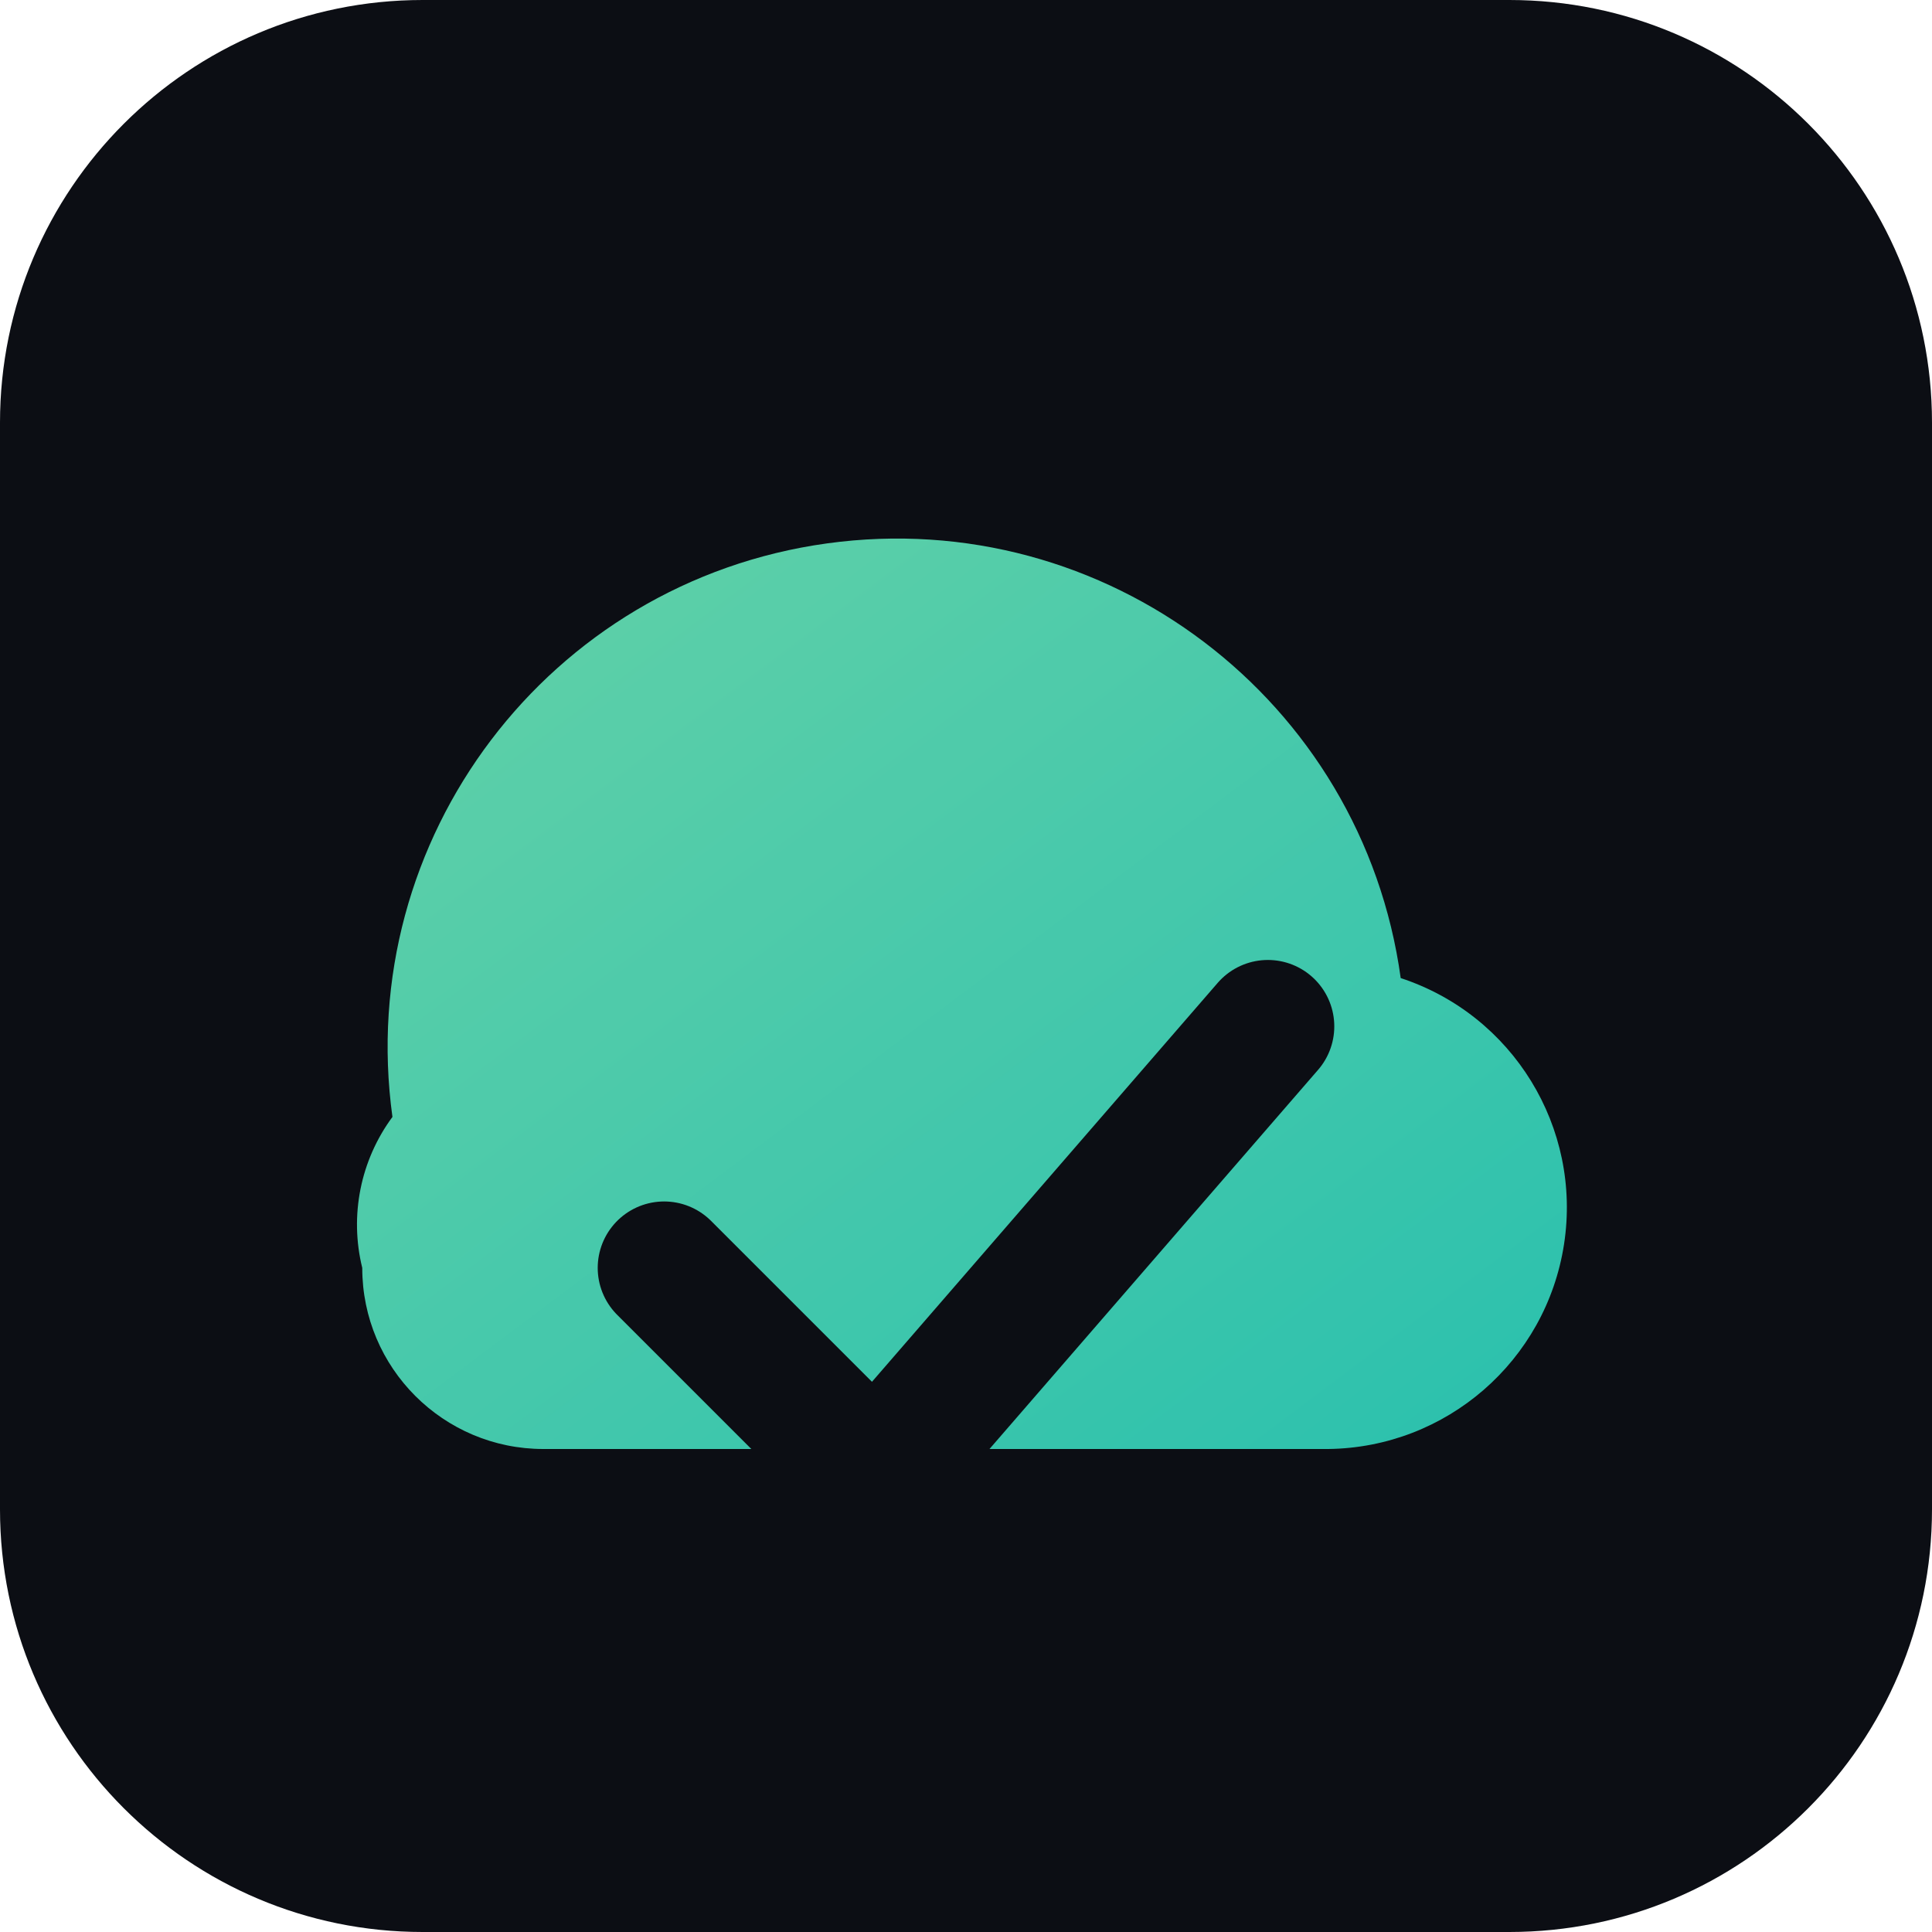
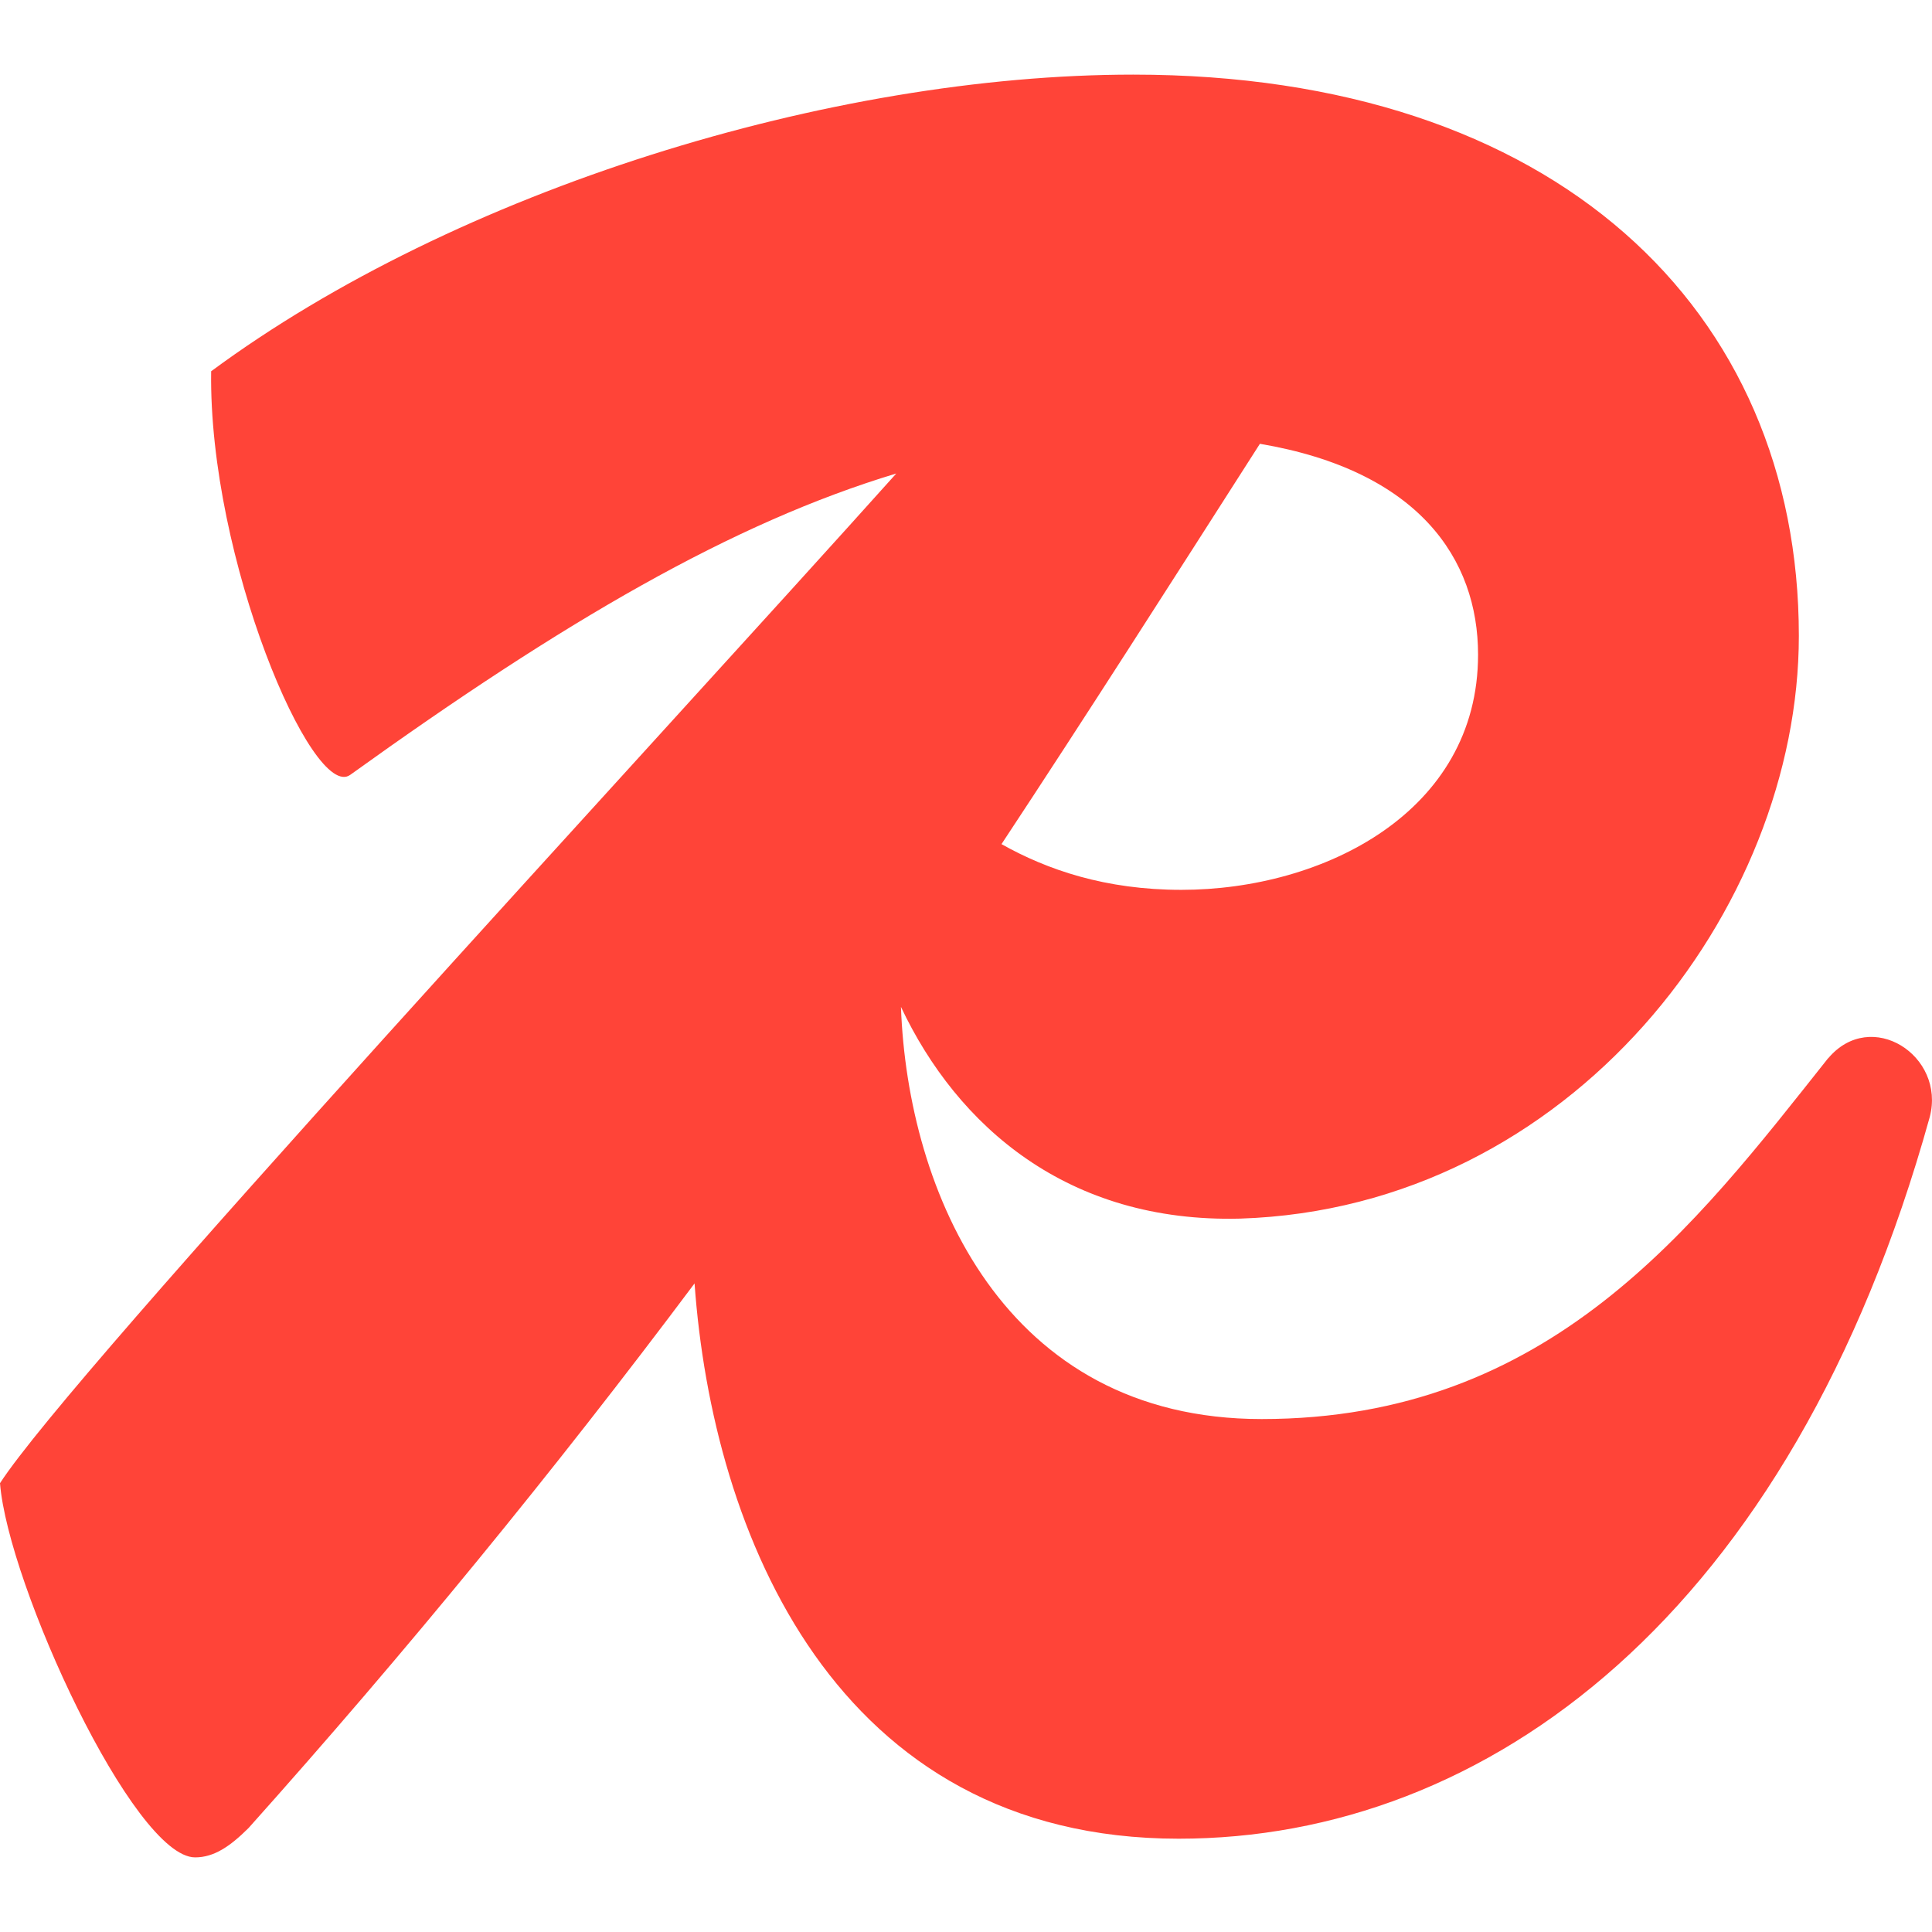
- <svg xmlns="http://www.w3.org/2000/svg" viewBox="0 0 32 32">
-   <defs>
-     <linearGradient id="g" x1="0%" y1="0%" x2="100%" y2="100%">
-       <stop offset="0%" stop-color="#6ee7b7" />
-       <stop offset="100%" stop-color="#2dd4bf" />
-     </linearGradient>
-   </defs>
-   <rect width="32" height="32" rx="7" fill="#0c0e14" />
-   <path d="M6 21a3 3 0 003 3h13a4 4 0 001.2-7.8A5 5 0 006.5 18.5 3 3 0 006 21z" fill="url(#g)" opacity="0.9" />
-   <polyline points="11,21 14.5,24.5 21,17" fill="none" stroke="#0c0e14" stroke-width="2.2" stroke-linecap="round" stroke-linejoin="round" />
+ <svg xmlns="http://www.w3.org/2000/svg" viewBox="0 0 24 24">
+   <path fill="#FF4438" d="M22.71 13.145c-1.66 2.092-3.452 4.483-7.038 4.483-3.203 0-4.397-2.825-4.48-5.12.701 1.484 2.073 2.685 4.214 2.63 4.117-.133 6.94-3.852 6.94-7.239 0-4.05-3.022-6.972-8.268-6.972-3.752 0-8.4 1.428-11.455 3.685C2.59 6.937 3.885 9.958 4.35 9.626c2.648-1.904 4.748-3.13 6.784-3.744C8.12 9.244.886 17.05 0 18.425c.1 1.261 1.66 4.648 2.424 4.648.232 0 .431-.133.664-.365a100.49 100.49 0 0 0 5.54-6.765c.222 3.104 1.748 6.898 6.014 6.898 3.819 0 7.604-2.756 9.33-8.965.2-.764-.73-1.361-1.261-.73zm-4.349-5.013c0 1.959-1.926 2.922-3.685 2.922-.941 0-1.664-.247-2.235-.568 1.051-1.592 2.092-3.225 3.21-4.973 1.972.334 2.71 1.43 2.71 2.619z" />
</svg>
